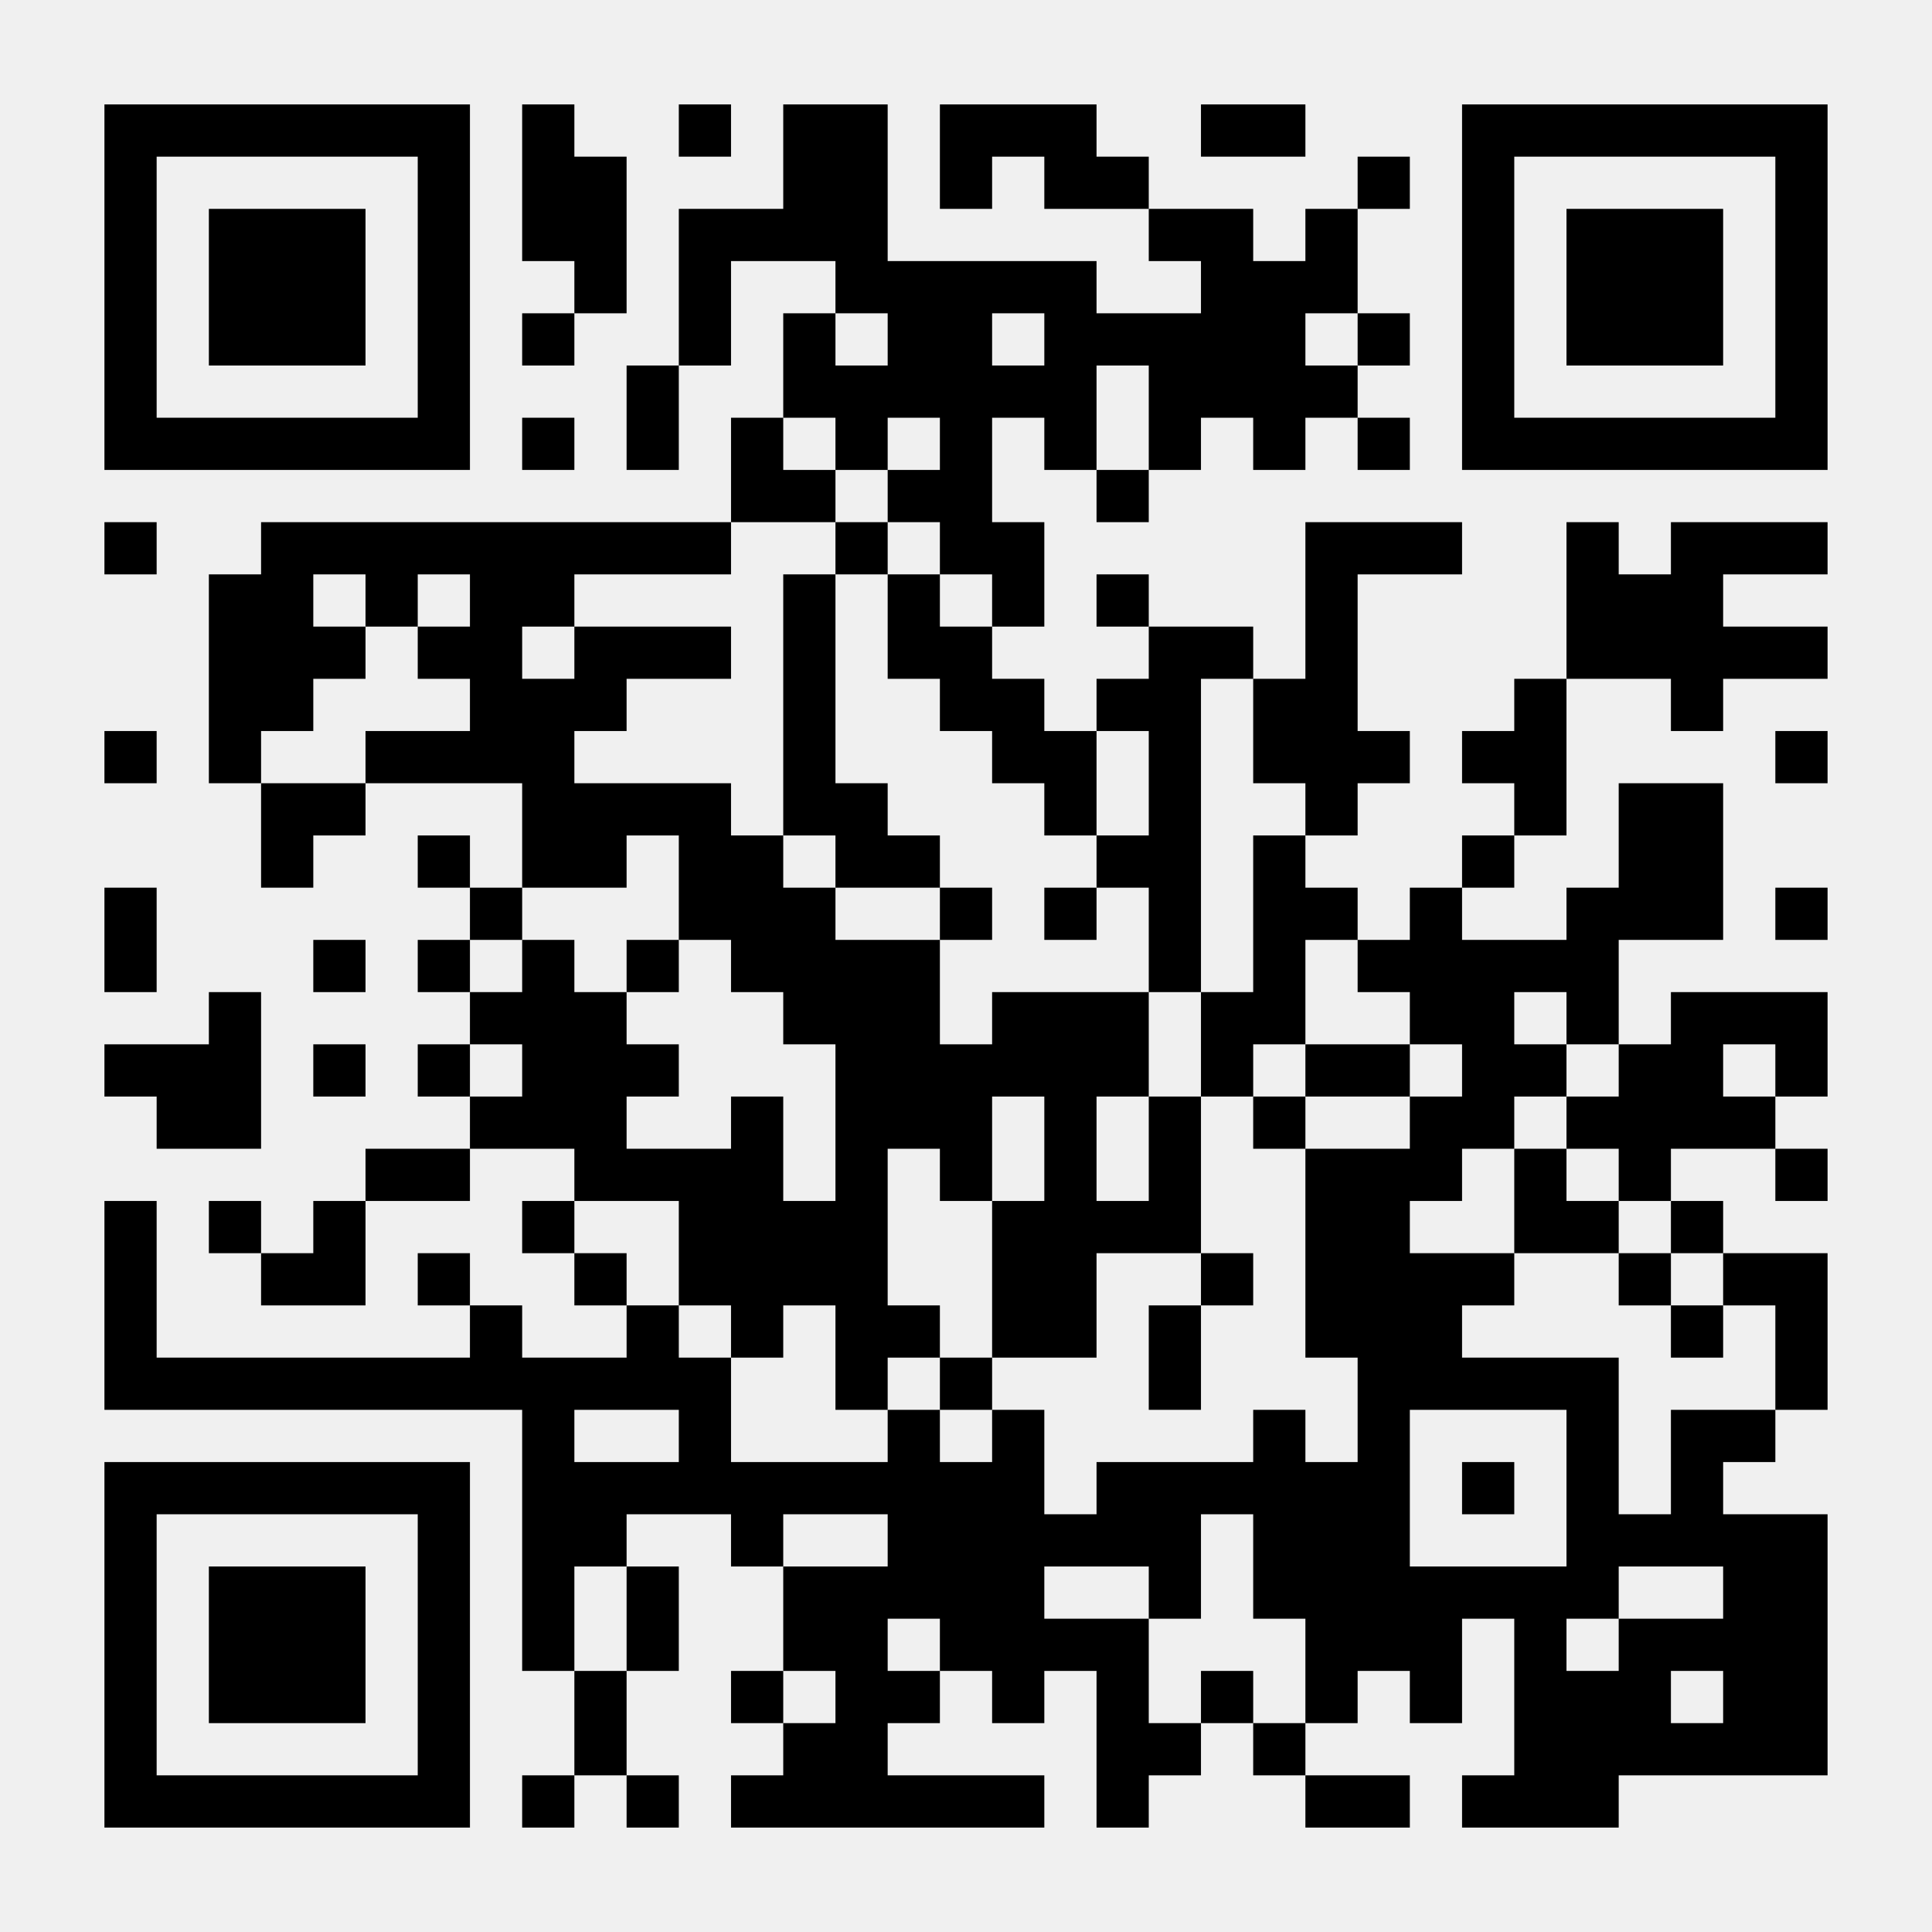
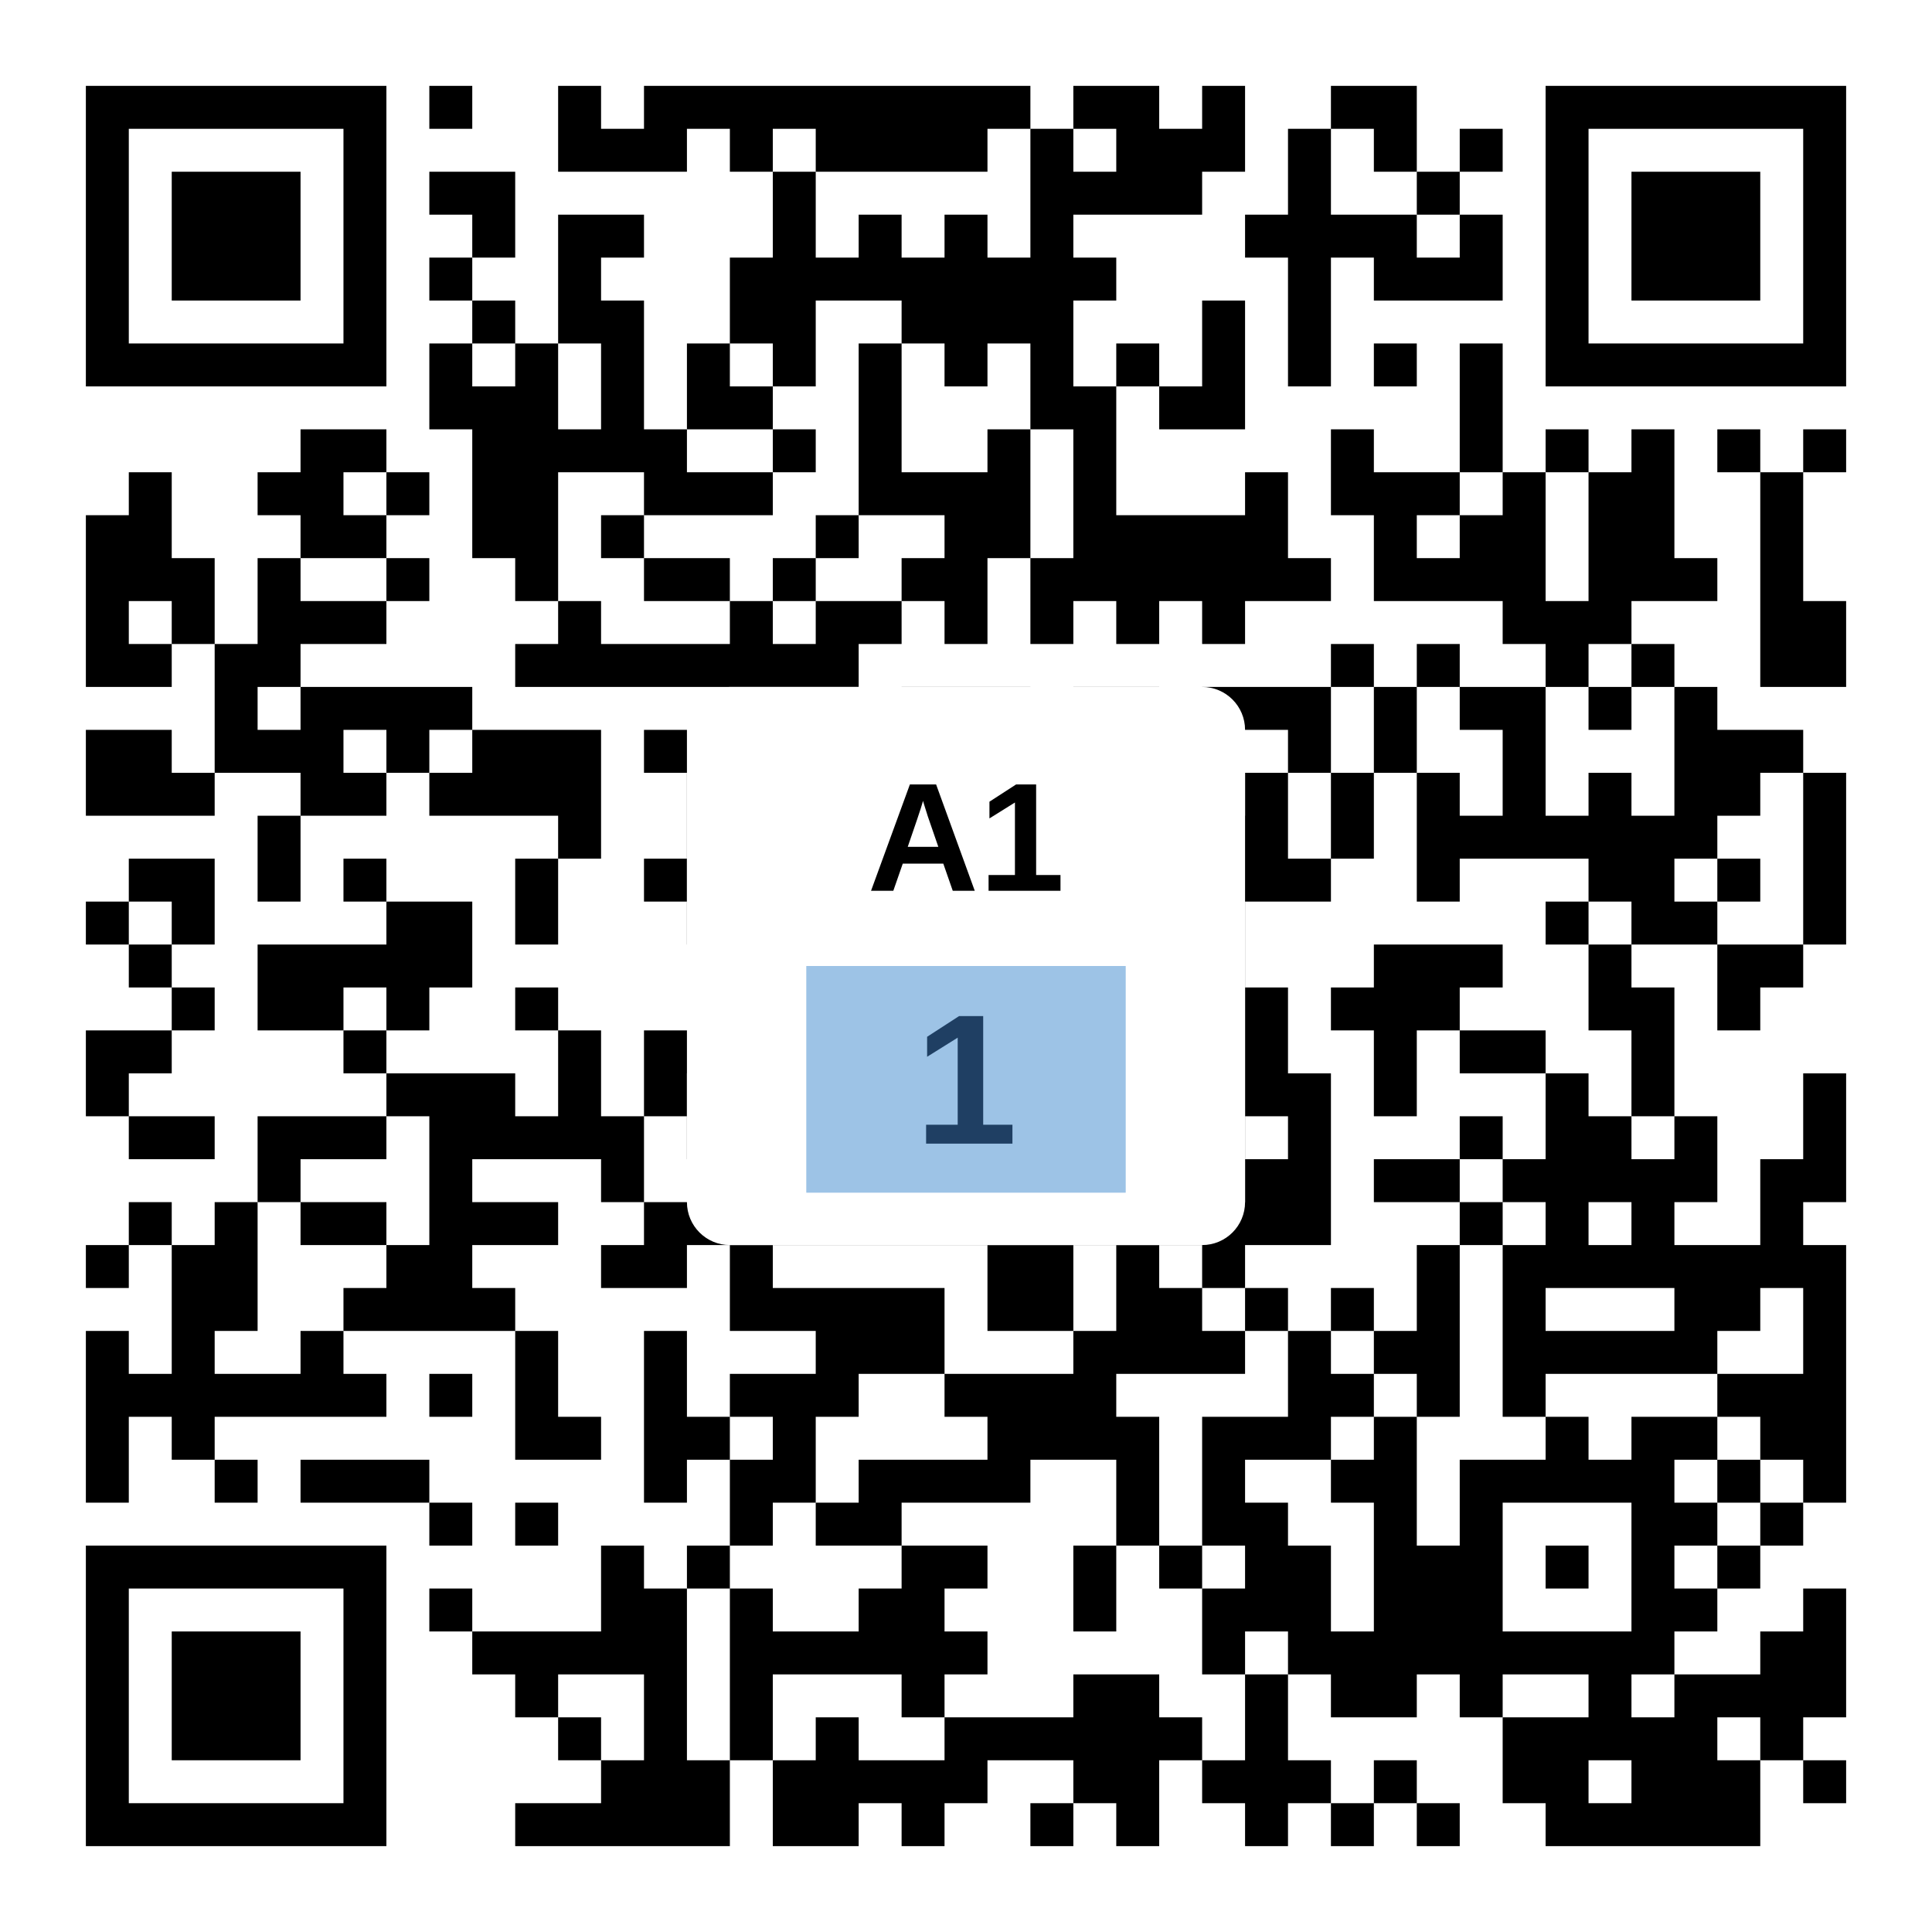
- <svg xmlns="http://www.w3.org/2000/svg" width="370" height="370" class="segno">
-   <path transform="scale(10)" class="qrline" stroke="#000" d="M2 2.5h7m1 0h1m2 0h1m1 0h2m1 0h3m2 0h2m3 0h7m-33 1h1m5 0h1m1 0h2m3 0h2m1 0h1m1 0h2m4 0h1m1 0h1m5 0h1m-33 1h1m1 0h3m1 0h1m1 0h2m1 0h4m5 0h2m1 0h1m2 0h1m1 0h3m1 0h1m-33 1h1m1 0h3m1 0h1m2 0h1m1 0h1m2 0h5m2 0h3m2 0h1m1 0h3m1 0h1m-33 1h1m1 0h3m1 0h1m1 0h1m2 0h1m1 0h1m1 0h2m1 0h5m1 0h1m1 0h1m1 0h3m1 0h1m-33 1h1m5 0h1m3 0h1m2 0h6m1 0h4m2 0h1m5 0h1m-33 1h7m1 0h1m1 0h1m1 0h1m1 0h1m1 0h1m1 0h1m1 0h1m1 0h1m1 0h1m1 0h7m-21 1h2m1 0h2m2 0h1m-20 1h1m2 0h9m2 0h1m1 0h2m5 0h3m2 0h1m1 0h3m-31 1h2m1 0h1m1 0h2m4 0h1m1 0h1m1 0h1m1 0h1m3 0h1m4 0h3m-29 1h3m1 0h2m1 0h3m1 0h1m1 0h2m3 0h2m1 0h1m4 0h5m-31 1h2m3 0h3m3 0h1m2 0h2m1 0h2m1 0h2m3 0h1m2 0h1m-31 1h1m1 0h1m2 0h4m4 0h1m3 0h2m1 0h1m1 0h3m1 0h2m4 0h1m-30 1h2m3 0h4m1 0h2m3 0h1m1 0h1m2 0h1m3 0h1m1 0h2m-28 1h1m2 0h1m1 0h2m1 0h2m1 0h2m3 0h2m1 0h1m3 0h1m2 0h2m-31 1h1m6 0h1m3 0h3m2 0h1m1 0h1m1 0h1m1 0h2m1 0h1m2 0h3m1 0h1m-33 1h1m3 0h1m1 0h1m1 0h1m1 0h1m1 0h4m4 0h1m1 0h1m1 0h5m-27 1h1m4 0h3m3 0h3m1 0h3m1 0h2m2 0h2m1 0h1m1 0h3m-33 1h3m1 0h1m1 0h1m1 0h3m3 0h6m1 0h1m1 0h2m1 0h2m1 0h2m1 0h1m-32 1h2m4 0h3m2 0h1m1 0h3m1 0h1m1 0h1m1 0h1m2 0h2m1 0h4m-27 1h2m2 0h4m1 0h1m1 0h1m1 0h1m1 0h1m2 0h3m1 0h1m1 0h1m2 0h1m-33 1h1m1 0h1m1 0h1m3 0h1m2 0h4m2 0h4m2 0h2m2 0h2m1 0h1m-31 1h1m2 0h2m1 0h1m2 0h1m1 0h4m2 0h2m2 0h1m1 0h4m2 0h1m1 0h2m-33 1h1m6 0h1m2 0h1m1 0h1m1 0h2m1 0h2m1 0h1m2 0h3m4 0h1m1 0h1m-33 1h12m2 0h1m1 0h1m3 0h1m3 0h5m3 0h1m-25 1h1m2 0h1m3 0h1m1 0h1m4 0h1m1 0h1m3 0h1m1 0h2m-32 1h7m1 0h10m1 0h6m1 0h1m1 0h1m1 0h1m-31 1h1m5 0h1m1 0h2m2 0h1m2 0h6m1 0h3m3 0h5m-33 1h1m1 0h3m1 0h1m1 0h1m1 0h1m2 0h5m2 0h1m1 0h7m2 0h2m-33 1h1m1 0h3m1 0h1m1 0h1m1 0h1m2 0h2m1 0h4m3 0h3m1 0h1m1 0h4m-33 1h1m1 0h3m1 0h1m2 0h1m2 0h1m1 0h2m1 0h1m1 0h1m1 0h1m1 0h1m1 0h1m1 0h3m1 0h2m-33 1h1m5 0h1m2 0h1m3 0h2m4 0h2m1 0h1m4 0h6m-33 1h7m1 0h1m1 0h1m1 0h6m1 0h1m3 0h2m1 0h3" />
+ <svg xmlns="http://www.w3.org/2000/svg" width="450" height="450" class="segno">
+   <g transform="scale(10)">
+     <path fill="#fff" d="M0 0h45v45h-45z" />
+     <path class="qrline" stroke="#000" d="M2 2.5h7m1 0h1m2 0h1m1 0h9m1 0h2m1 0h1m2 0h2m3 0h7m-41 1h1m5 0h1m4 0h3m1 0h1m1 0h4m1 0h1m1 0h3m1 0h1m1 0h1m1 0h1m1 0h1m5 0h1m-41 1h1m1 0h3m1 0h1m1 0h2m6 0h1m5 0h4m2 0h1m2 0h1m2 0h1m1 0h3m1 0h1m-41 1h1m1 0h3m1 0h1m2 0h1m1 0h2m3 0h1m1 0h1m1 0h1m1 0h1m4 0h4m1 0h1m1 0h1m1 0h3m1 0h1m-41 1h1m1 0h3m1 0h1m1 0h1m2 0h1m3 0h9m4 0h1m1 0h3m1 0h1m1 0h3m1 0h1m-41 1h1m5 0h1m2 0h1m1 0h2m2 0h2m2 0h4m3 0h1m1 0h1m5 0h1m5 0h1m-41 1h7m1 0h1m1 0h1m1 0h1m1 0h1m1 0h1m1 0h1m1 0h1m1 0h1m1 0h1m1 0h1m1 0h1m1 0h1m1 0h1m1 0h7m-33 1h3m1 0h1m1 0h2m2 0h1m3 0h2m1 0h2m5 0h1m-28 1h2m2 0h5m2 0h1m1 0h1m2 0h1m1 0h1m5 0h1m2 0h1m1 0h1m1 0h1m1 0h1m1 0h1m-40 1h1m2 0h2m1 0h1m1 0h2m2 0h3m2 0h4m1 0h1m3 0h1m1 0h3m1 0h1m1 0h2m2 0h1m-40 1h2m3 0h2m2 0h2m1 0h1m4 0h1m2 0h2m1 0h5m2 0h1m1 0h2m1 0h2m2 0h1m-40 1h3m1 0h1m2 0h1m2 0h1m2 0h2m1 0h1m2 0h2m1 0h7m1 0h4m1 0h3m1 0h1m-40 1h1m1 0h1m1 0h3m4 0h1m3 0h1m1 0h2m1 0h1m1 0h1m1 0h1m1 0h1m6 0h3m3 0h2m-41 1h2m1 0h2m5 0h8m11 0h1m1 0h1m2 0h1m1 0h1m2 0h2m-38 1h1m1 0h4m10 0h3m1 0h2m1 0h3m1 0h1m1 0h2m1 0h1m1 0h1m-38 1h2m1 0h3m1 0h1m1 0h3m1 0h7m2 0h2m1 0h1m2 0h1m1 0h1m2 0h1m3 0h3m-40 1h3m2 0h2m1 0h4m2 0h2m2 0h1m4 0h3m1 0h1m1 0h1m1 0h1m1 0h1m1 0h1m1 0h2m1 0h1m-37 1h1m6 0h1m2 0h1m3 0h3m2 0h1m2 0h2m1 0h1m1 0h7m2 0h1m-40 1h2m1 0h1m1 0h1m3 0h1m2 0h1m6 0h1m1 0h1m3 0h3m2 0h1m3 0h2m1 0h1m1 0h1m-41 1h1m1 0h1m4 0h2m1 0h1m3 0h3m1 0h1m2 0h1m4 0h1m7 0h1m1 0h2m2 0h1m-40 1h1m2 0h5m6 0h1m1 0h1m1 0h1m1 0h2m1 0h3m3 0h3m2 0h1m2 0h2m-38 1h1m1 0h2m1 0h1m2 0h1m5 0h1m3 0h1m4 0h1m1 0h1m1 0h3m3 0h2m1 0h1m-39 1h2m4 0h1m4 0h1m1 0h4m1 0h6m3 0h1m2 0h1m1 0h2m2 0h1m-37 1h1m6 0h3m1 0h1m1 0h1m2 0h2m1 0h1m2 0h1m1 0h2m1 0h2m1 0h1m3 0h1m1 0h1m3 0h1m-40 1h2m1 0h3m1 0h5m1 0h3m1 0h3m1 0h2m1 0h2m1 0h1m3 0h1m1 0h2m1 0h1m2 0h1m-37 1h1m3 0h1m3 0h1m3 0h1m1 0h1m3 0h1m2 0h1m1 0h2m1 0h2m1 0h5m1 0h2m-40 1h1m1 0h1m1 0h2m1 0h3m2 0h2m1 0h5m2 0h1m1 0h4m3 0h1m1 0h1m1 0h1m2 0h1m-40 1h1m1 0h2m3 0h2m3 0h2m1 0h1m5 0h2m1 0h1m1 0h1m4 0h1m1 0h8m-39 1h2m2 0h4m5 0h5m1 0h2m1 0h2m1 0h1m1 0h1m1 0h1m1 0h1m3 0h2m1 0h1m-41 1h1m1 0h1m2 0h1m4 0h1m2 0h1m3 0h3m3 0h4m1 0h1m1 0h2m1 0h5m2 0h1m-41 1h7m1 0h1m1 0h1m2 0h1m1 0h3m2 0h4m4 0h2m1 0h1m1 0h1m4 0h3m-41 1h1m1 0h1m7 0h2m1 0h2m1 0h1m4 0h4m1 0h3m1 0h1m3 0h1m1 0h2m1 0h2m-41 1h1m2 0h1m1 0h3m5 0h1m1 0h2m1 0h4m2 0h1m1 0h1m2 0h2m1 0h5m1 0h1m1 0h1m-33 1h1m1 0h1m4 0h1m1 0h2m5 0h1m1 0h2m2 0h1m1 0h1m3 0h2m1 0h1m-40 1h7m5 0h1m1 0h1m4 0h2m2 0h1m1 0h1m1 0h2m1 0h3m1 0h1m1 0h1m1 0h1m-39 1h1m5 0h1m1 0h1m3 0h2m1 0h1m2 0h2m3 0h1m2 0h3m1 0h3m3 0h2m2 0h1m-41 1h1m1 0h3m1 0h1m2 0h5m1 0h6m5 0h1m1 0h9m2 0h2m-41 1h1m1 0h3m1 0h1m3 0h1m2 0h1m1 0h1m3 0h1m3 0h2m2 0h1m1 0h2m1 0h1m2 0h1m1 0h4m-41 1h1m1 0h3m1 0h1m4 0h1m1 0h1m1 0h1m1 0h1m2 0h6m1 0h1m5 0h5m1 0h1m-40 1h1m5 0h1m5 0h3m1 0h5m2 0h2m1 0h3m1 0h1m2 0h2m1 0h3m1 0h1m-41 1h7m3 0h5m1 0h2m1 0h1m2 0h1m1 0h1m2 0h1m1 0h1m1 0h1m2 0h5" />
+   </g>
+   <rect x="160.0" y="160.0" width="130.0" height="130.0" rx="10" fill="#fff" />
+   <text x="225.0" y="195.0" font-size="36.0" font-family="Arial, Helvetica, sans-serif" font-weight="bold" text-anchor="middle" dominant-baseline="central">A1</text>
+   <rect x="187.8" y="225.0" width="74.4" height="52.8" fill="#9dc3e6" />
+   <text x="225.0" y="251.4" font-size="43.2" fill="#1f3f63" font-family="Arial, Helvetica, sans-serif" font-weight="bold" text-anchor="middle" dominant-baseline="central">1</text>
</svg>
